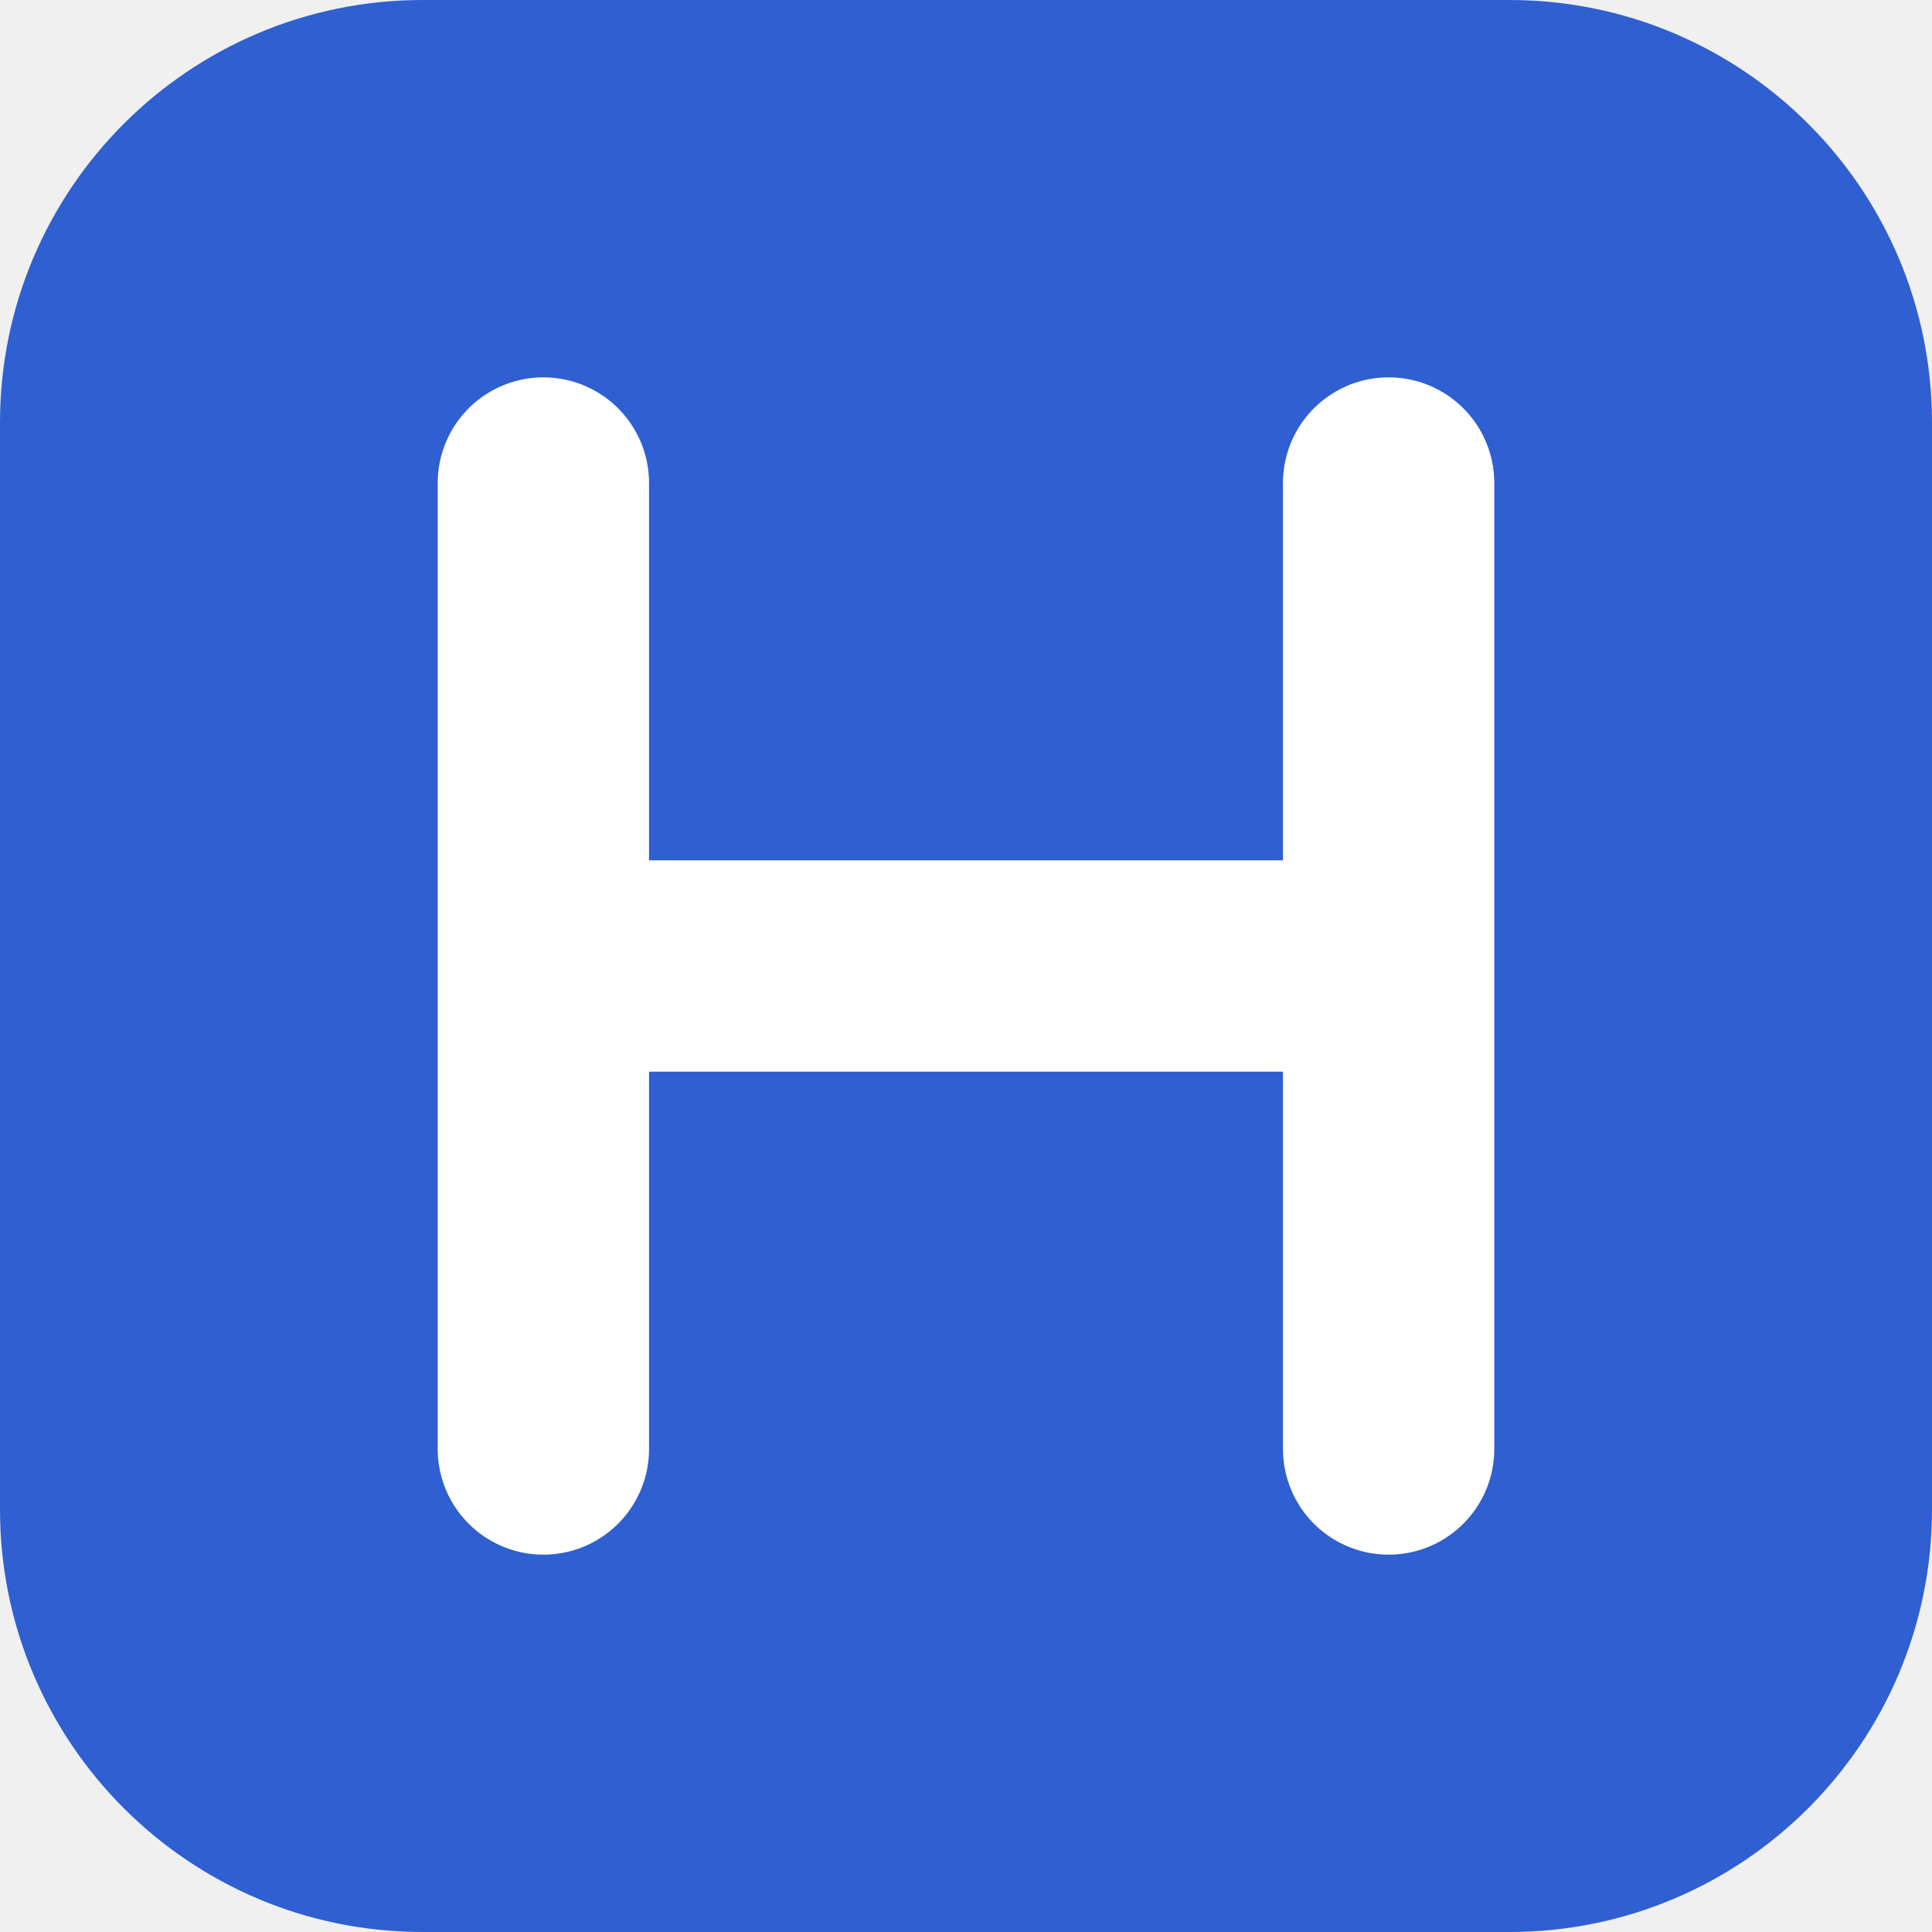
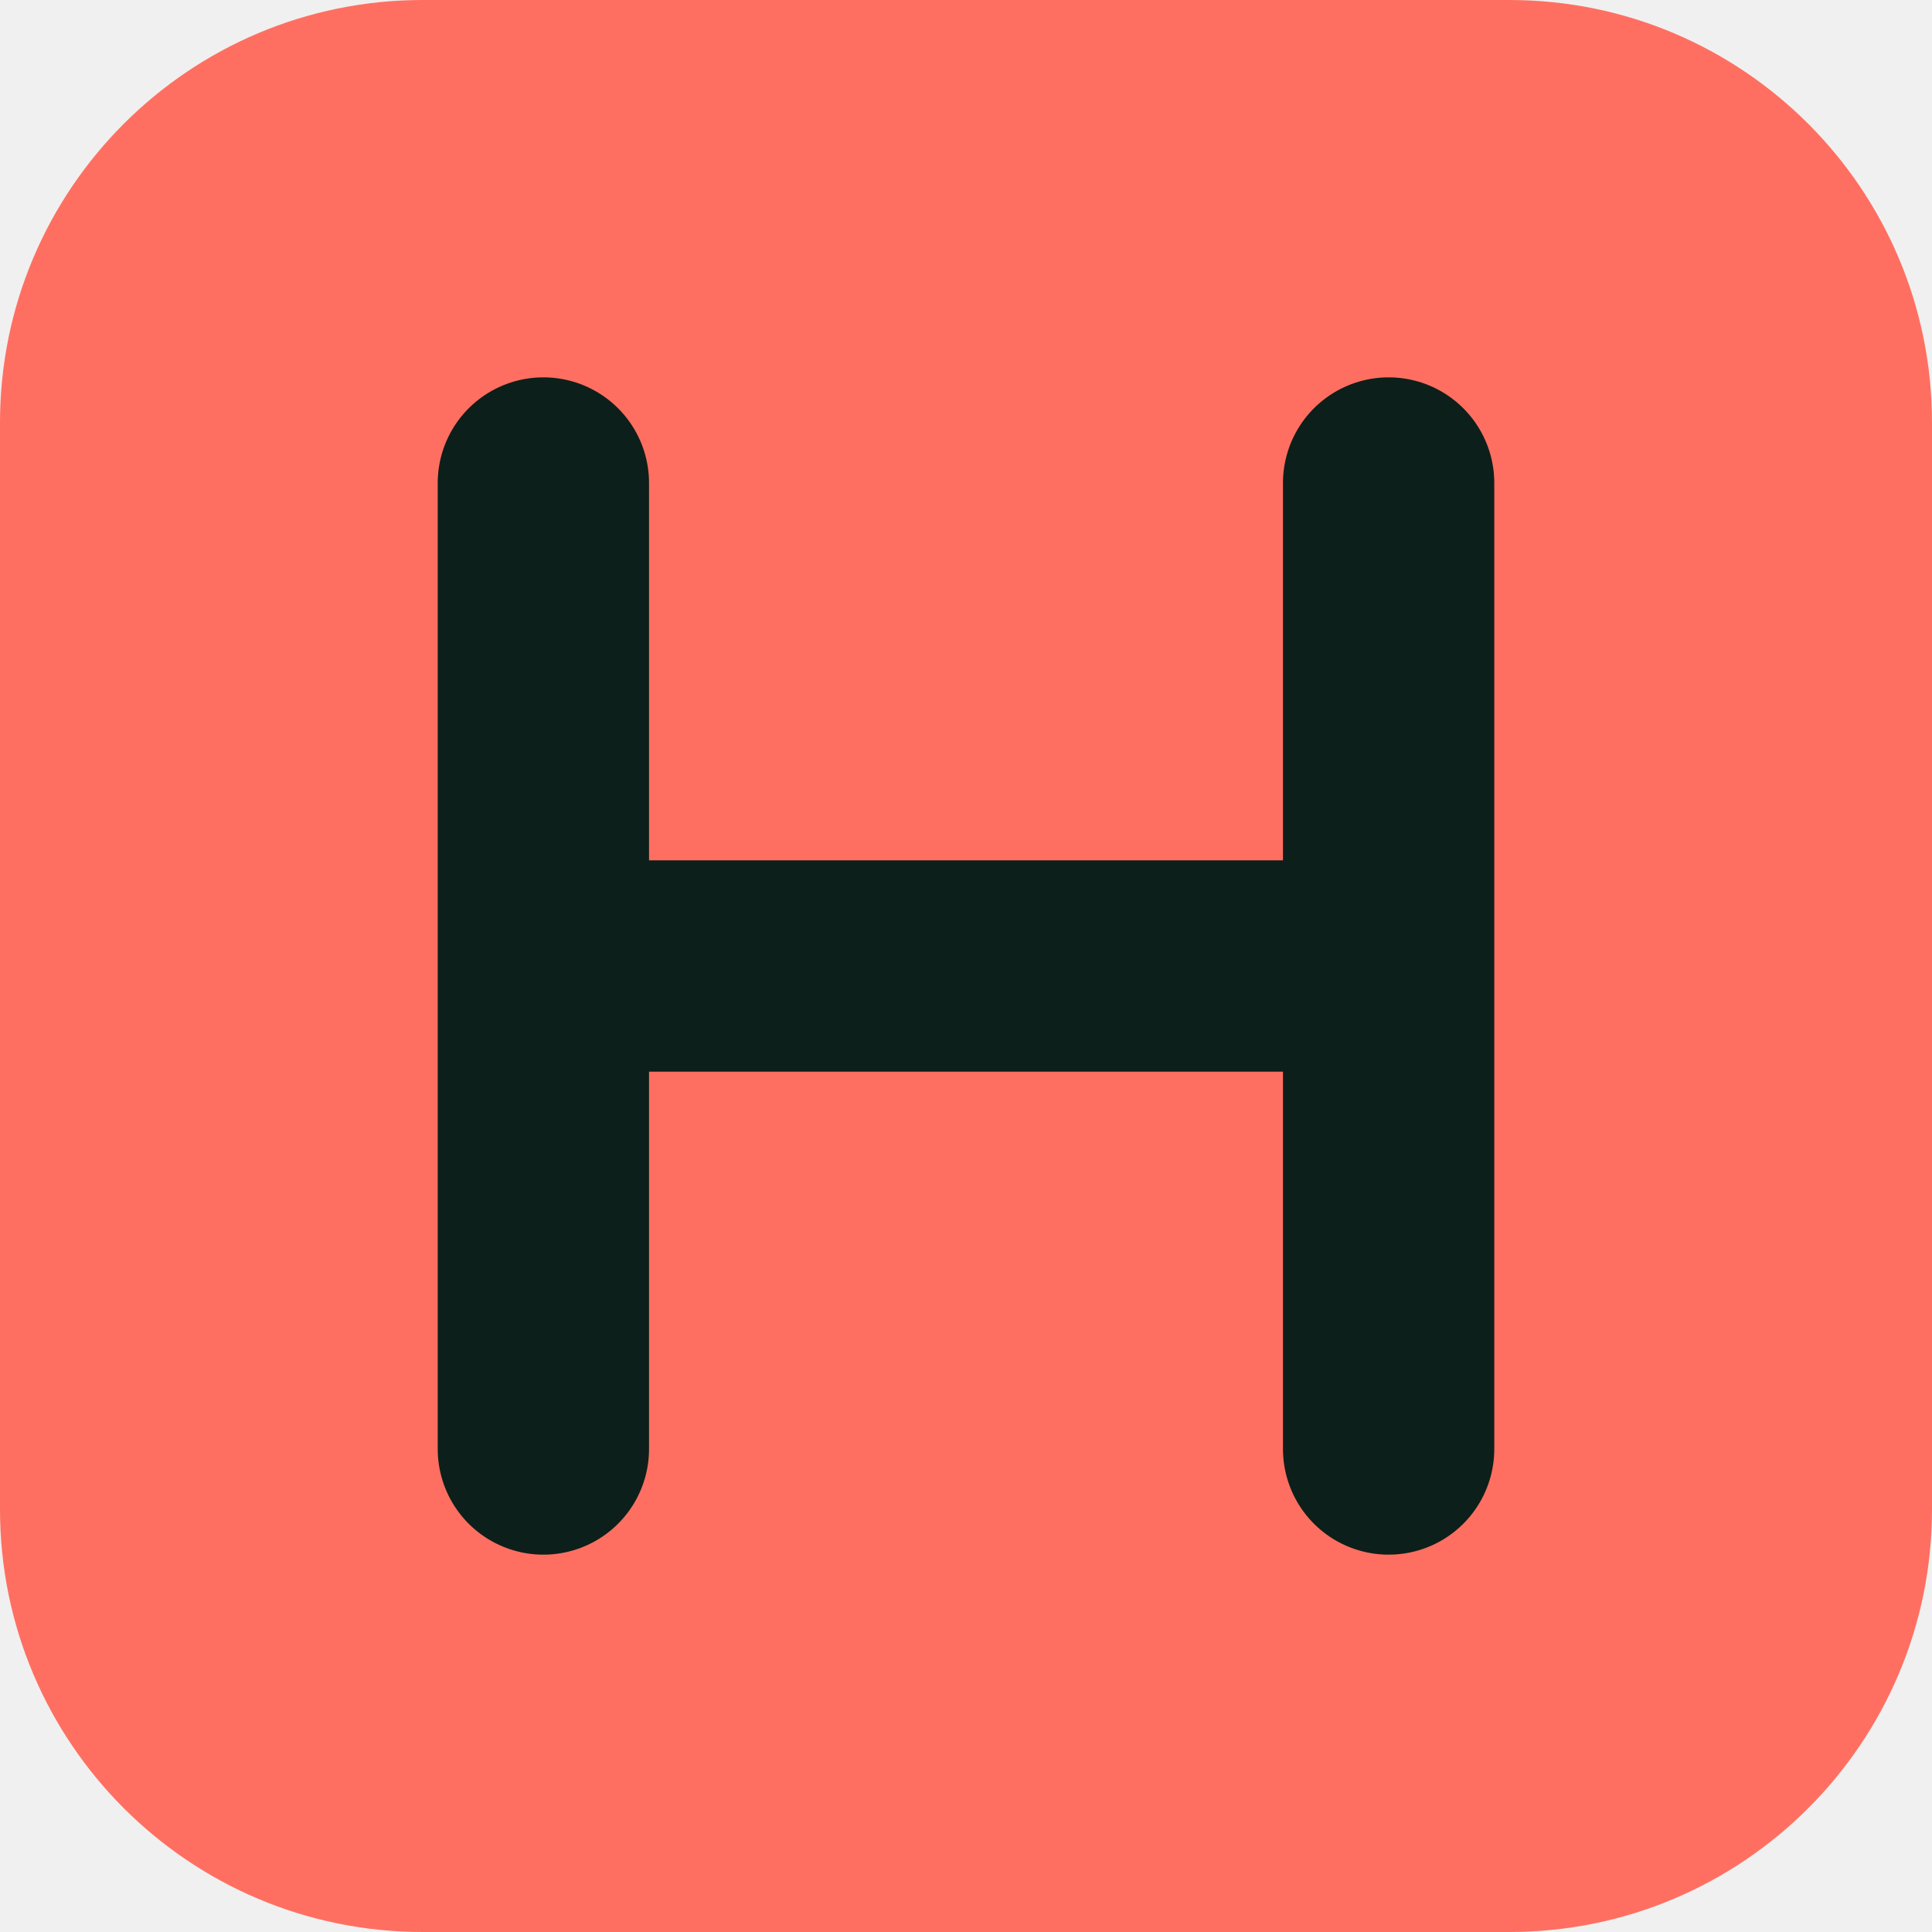
<svg xmlns="http://www.w3.org/2000/svg" viewBox="0 0 32 32">
-   <rect width="32" height="32" rx="7" fill="#2f5fd0" />
-   <path d="M9 8v16M23 8v16M9 16h14" stroke="#fff" stroke-width="3.5" stroke-linecap="round" />
+   <rect width="32" height="32" rx="7" fill="#ff6f61" />
+   <path d="M9 8v16M23 8v16M9 16h14" stroke="#0d1f1a" stroke-width="3.5" stroke-linecap="round" />
</svg>
